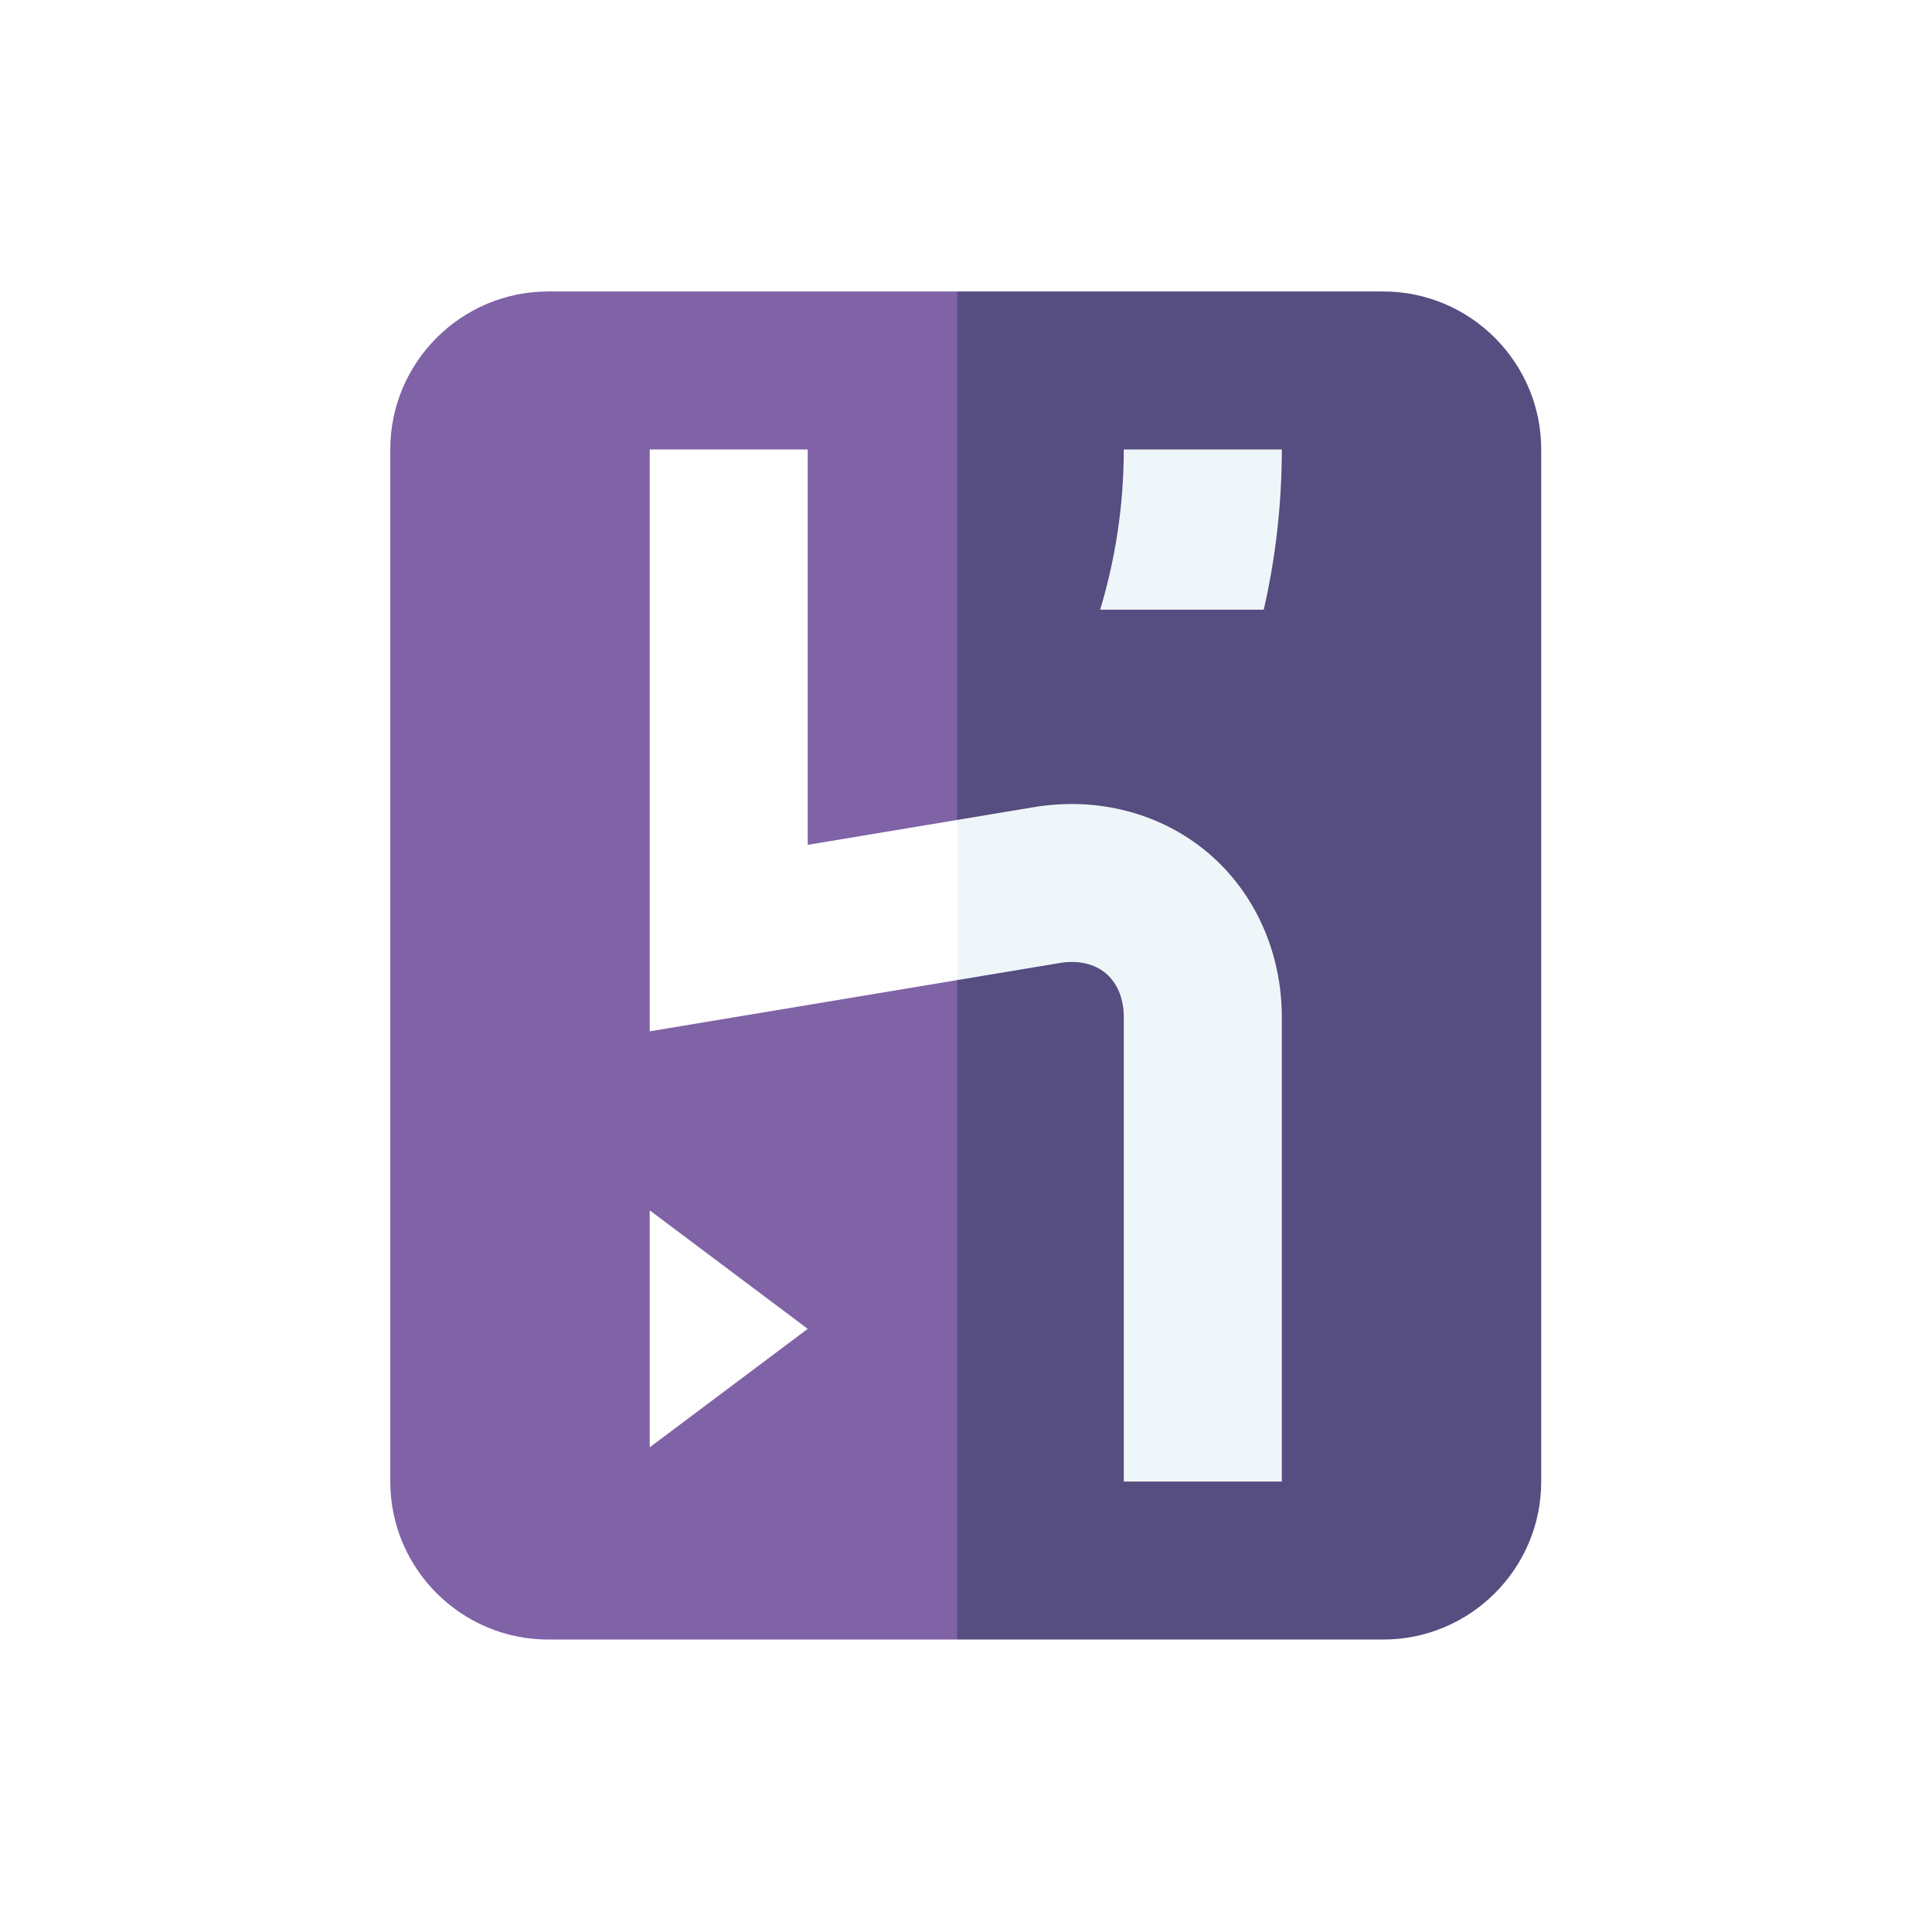
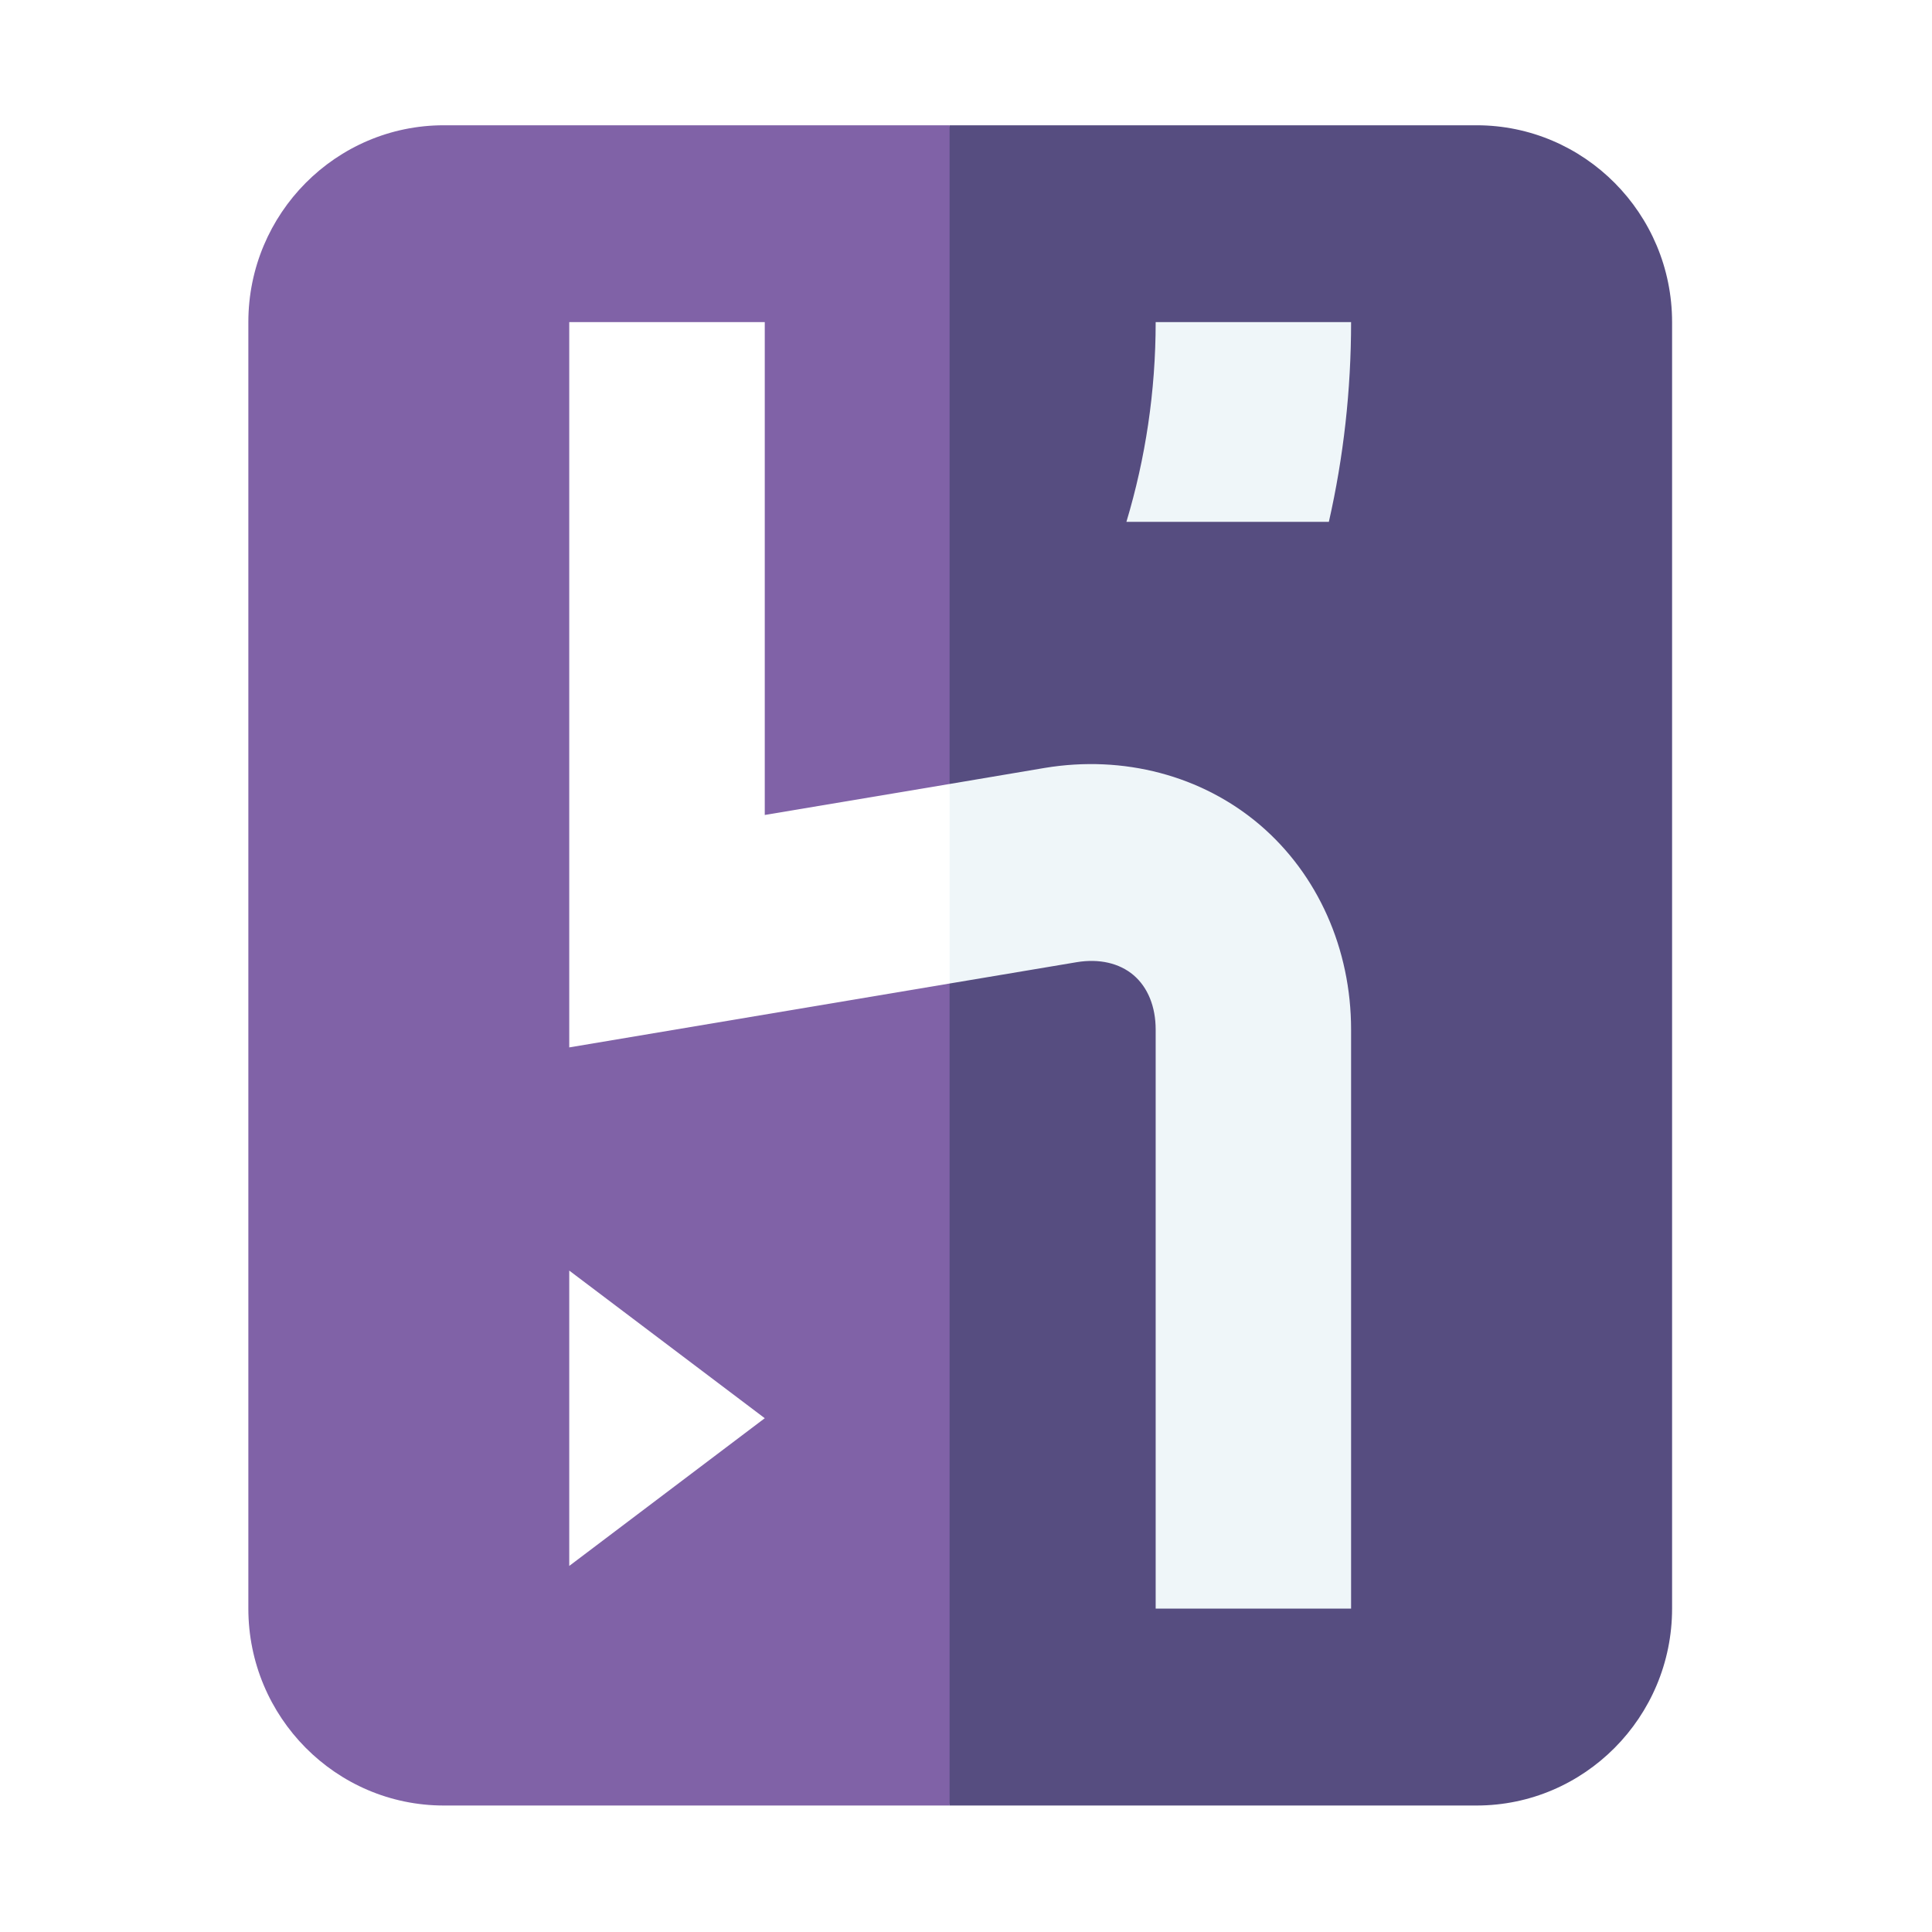
- <svg xmlns="http://www.w3.org/2000/svg" width="375pt" height="375pt" viewBox="0 0 375 375" version="1.2">
+ <svg xmlns="http://www.w3.org/2000/svg" width="75pt" height="75pt" viewBox="0 0 75 75" version="1.2">
  <defs>
    <clipPath id="clip1">
-       <path d="M 147 56.578 L 299.176 56.578 L 299.176 318.234 L 147 318.234 Z M 147 56.578 " />
+       <path d="M 27 4.863 L 64.914 4.863 L 64.914 70.09 L 27 70.09 Z M 27 4.863 " />
    </clipPath>
    <clipPath id="clip2">
-       <path d="M 75.723 56.578 L 186 56.578 L 186 318.234 L 75.723 318.234 Z M 75.723 56.578 " />
+       <path d="M 9.637 4.863 L 37 4.863 L 37 70.09 L 9.637 70.09 Z M 9.637 4.863 " />
    </clipPath>
  </defs>
  <g id="surface1">
    <g clip-path="url(#clip1)" clip-rule="nonzero">
-       <path style=" stroke:none;fill-rule:nonzero;fill:rgb(33.73%,30.199%,50.2%);fill-opacity:1;" d="M 268.477 56.574 L 185.789 56.574 L 147.449 187.406 L 185.789 318.234 L 268.477 318.234 C 285.387 318.234 299.148 304.477 299.148 287.574 L 299.148 87.238 C 299.148 70.332 285.387 56.574 268.477 56.574 Z M 268.477 56.574 " />
+       <path style=" stroke:none;fill-rule:nonzero;fill:rgb(33.73%,30.199%,50.2%);fill-opacity:1;" d="M 57.32 4.863 L 36.863 4.863 L 27.379 37.477 L 36.863 70.09 L 57.32 70.09 C 61.504 70.09 64.91 66.66 64.91 62.445 L 64.91 12.504 C 64.91 8.289 61.504 4.863 57.32 4.863 Z M 57.32 4.863 " />
    </g>
    <g clip-path="url(#clip2)" clip-rule="nonzero">
-       <path style=" stroke:none;fill-rule:nonzero;fill:rgb(50.2%,38.429%,65.489%);fill-opacity:1;" d="M 106.426 56.574 C 89.512 56.574 75.754 70.332 75.754 87.238 L 75.754 287.574 C 75.754 304.477 89.512 318.234 106.426 318.234 L 185.789 318.234 L 185.789 56.574 Z M 106.426 56.574 " />
+       <path style=" stroke:none;fill-rule:nonzero;fill:rgb(50.2%,38.429%,65.489%);fill-opacity:1;" d="M 17.23 4.863 C 13.043 4.863 9.641 8.289 9.641 12.504 L 9.641 62.445 C 9.641 66.66 13.043 70.09 17.23 70.09 L 36.863 70.09 L 36.863 4.863 Z M 17.23 4.863 " />
    </g>
-     <path style=" stroke:none;fill-rule:nonzero;fill:rgb(93.729%,96.469%,97.649%);fill-opacity:1;" d="M 234.484 165.539 C 225.391 157.844 213.07 154.605 200.684 156.668 L 185.789 159.148 L 170.453 174.906 L 185.789 190.238 L 205.727 186.914 C 209.25 186.328 212.426 187.047 214.66 188.938 C 216.895 190.828 218.125 193.84 218.125 197.414 L 218.125 287.574 L 248.797 287.574 L 248.797 197.414 C 248.797 184.859 243.578 173.242 234.484 165.539 Z M 234.484 165.539 " />
-     <path style=" stroke:none;fill-rule:nonzero;fill:rgb(100%,100%,100%);fill-opacity:1;" d="M 156.781 163.984 L 156.781 87.238 L 126.109 87.238 L 126.109 200.18 L 185.789 190.238 L 185.789 159.148 Z M 156.781 163.984 " />
-     <path style=" stroke:none;fill-rule:nonzero;fill:rgb(100%,100%,100%);fill-opacity:1;" d="M 126.109 234.93 L 156.781 257.93 L 126.109 280.926 Z M 126.109 234.93 " />
-     <path style=" stroke:none;fill-rule:nonzero;fill:rgb(93.729%,96.469%,97.649%);fill-opacity:1;" d="M 245.297 118.34 C 247.602 108.254 248.797 97.84 248.797 87.238 L 218.125 87.238 C 218.125 98.047 216.512 108.488 213.539 118.34 Z M 245.297 118.34 " />
+     <path style=" stroke:none;fill-rule:nonzero;fill:rgb(93.729%,96.469%,97.649%);fill-opacity:1;" d="M 48.91 32.023 C 46.66 30.105 43.613 29.301 40.547 29.812 L 36.863 30.434 L 33.07 34.359 L 36.863 38.18 L 41.797 37.352 C 42.668 37.207 43.453 37.387 44.004 37.855 C 44.559 38.328 44.863 39.078 44.863 39.969 L 44.863 62.445 L 52.449 62.445 L 52.449 39.969 C 52.449 36.84 51.16 33.945 48.91 32.023 Z M 48.91 32.023 " />
+     <path style=" stroke:none;fill-rule:nonzero;fill:rgb(100%,100%,100%);fill-opacity:1;" d="M 29.688 31.637 L 29.688 12.504 L 22.098 12.504 L 22.098 40.66 L 36.863 38.18 L 36.863 30.434 Z M 29.688 31.637 " />
+     <path style=" stroke:none;fill-rule:nonzero;fill:rgb(100%,100%,100%);fill-opacity:1;" d="M 22.098 49.324 L 29.688 55.055 L 22.098 60.789 Z M 22.098 49.324 " />
+     <path style=" stroke:none;fill-rule:nonzero;fill:rgb(93.729%,96.469%,97.649%);fill-opacity:1;" d="M 51.586 20.258 C 52.156 17.746 52.449 15.148 52.449 12.504 L 44.863 12.504 C 44.863 15.199 44.465 17.801 43.727 20.258 Z M 51.586 20.258 " />
  </g>
</svg>
